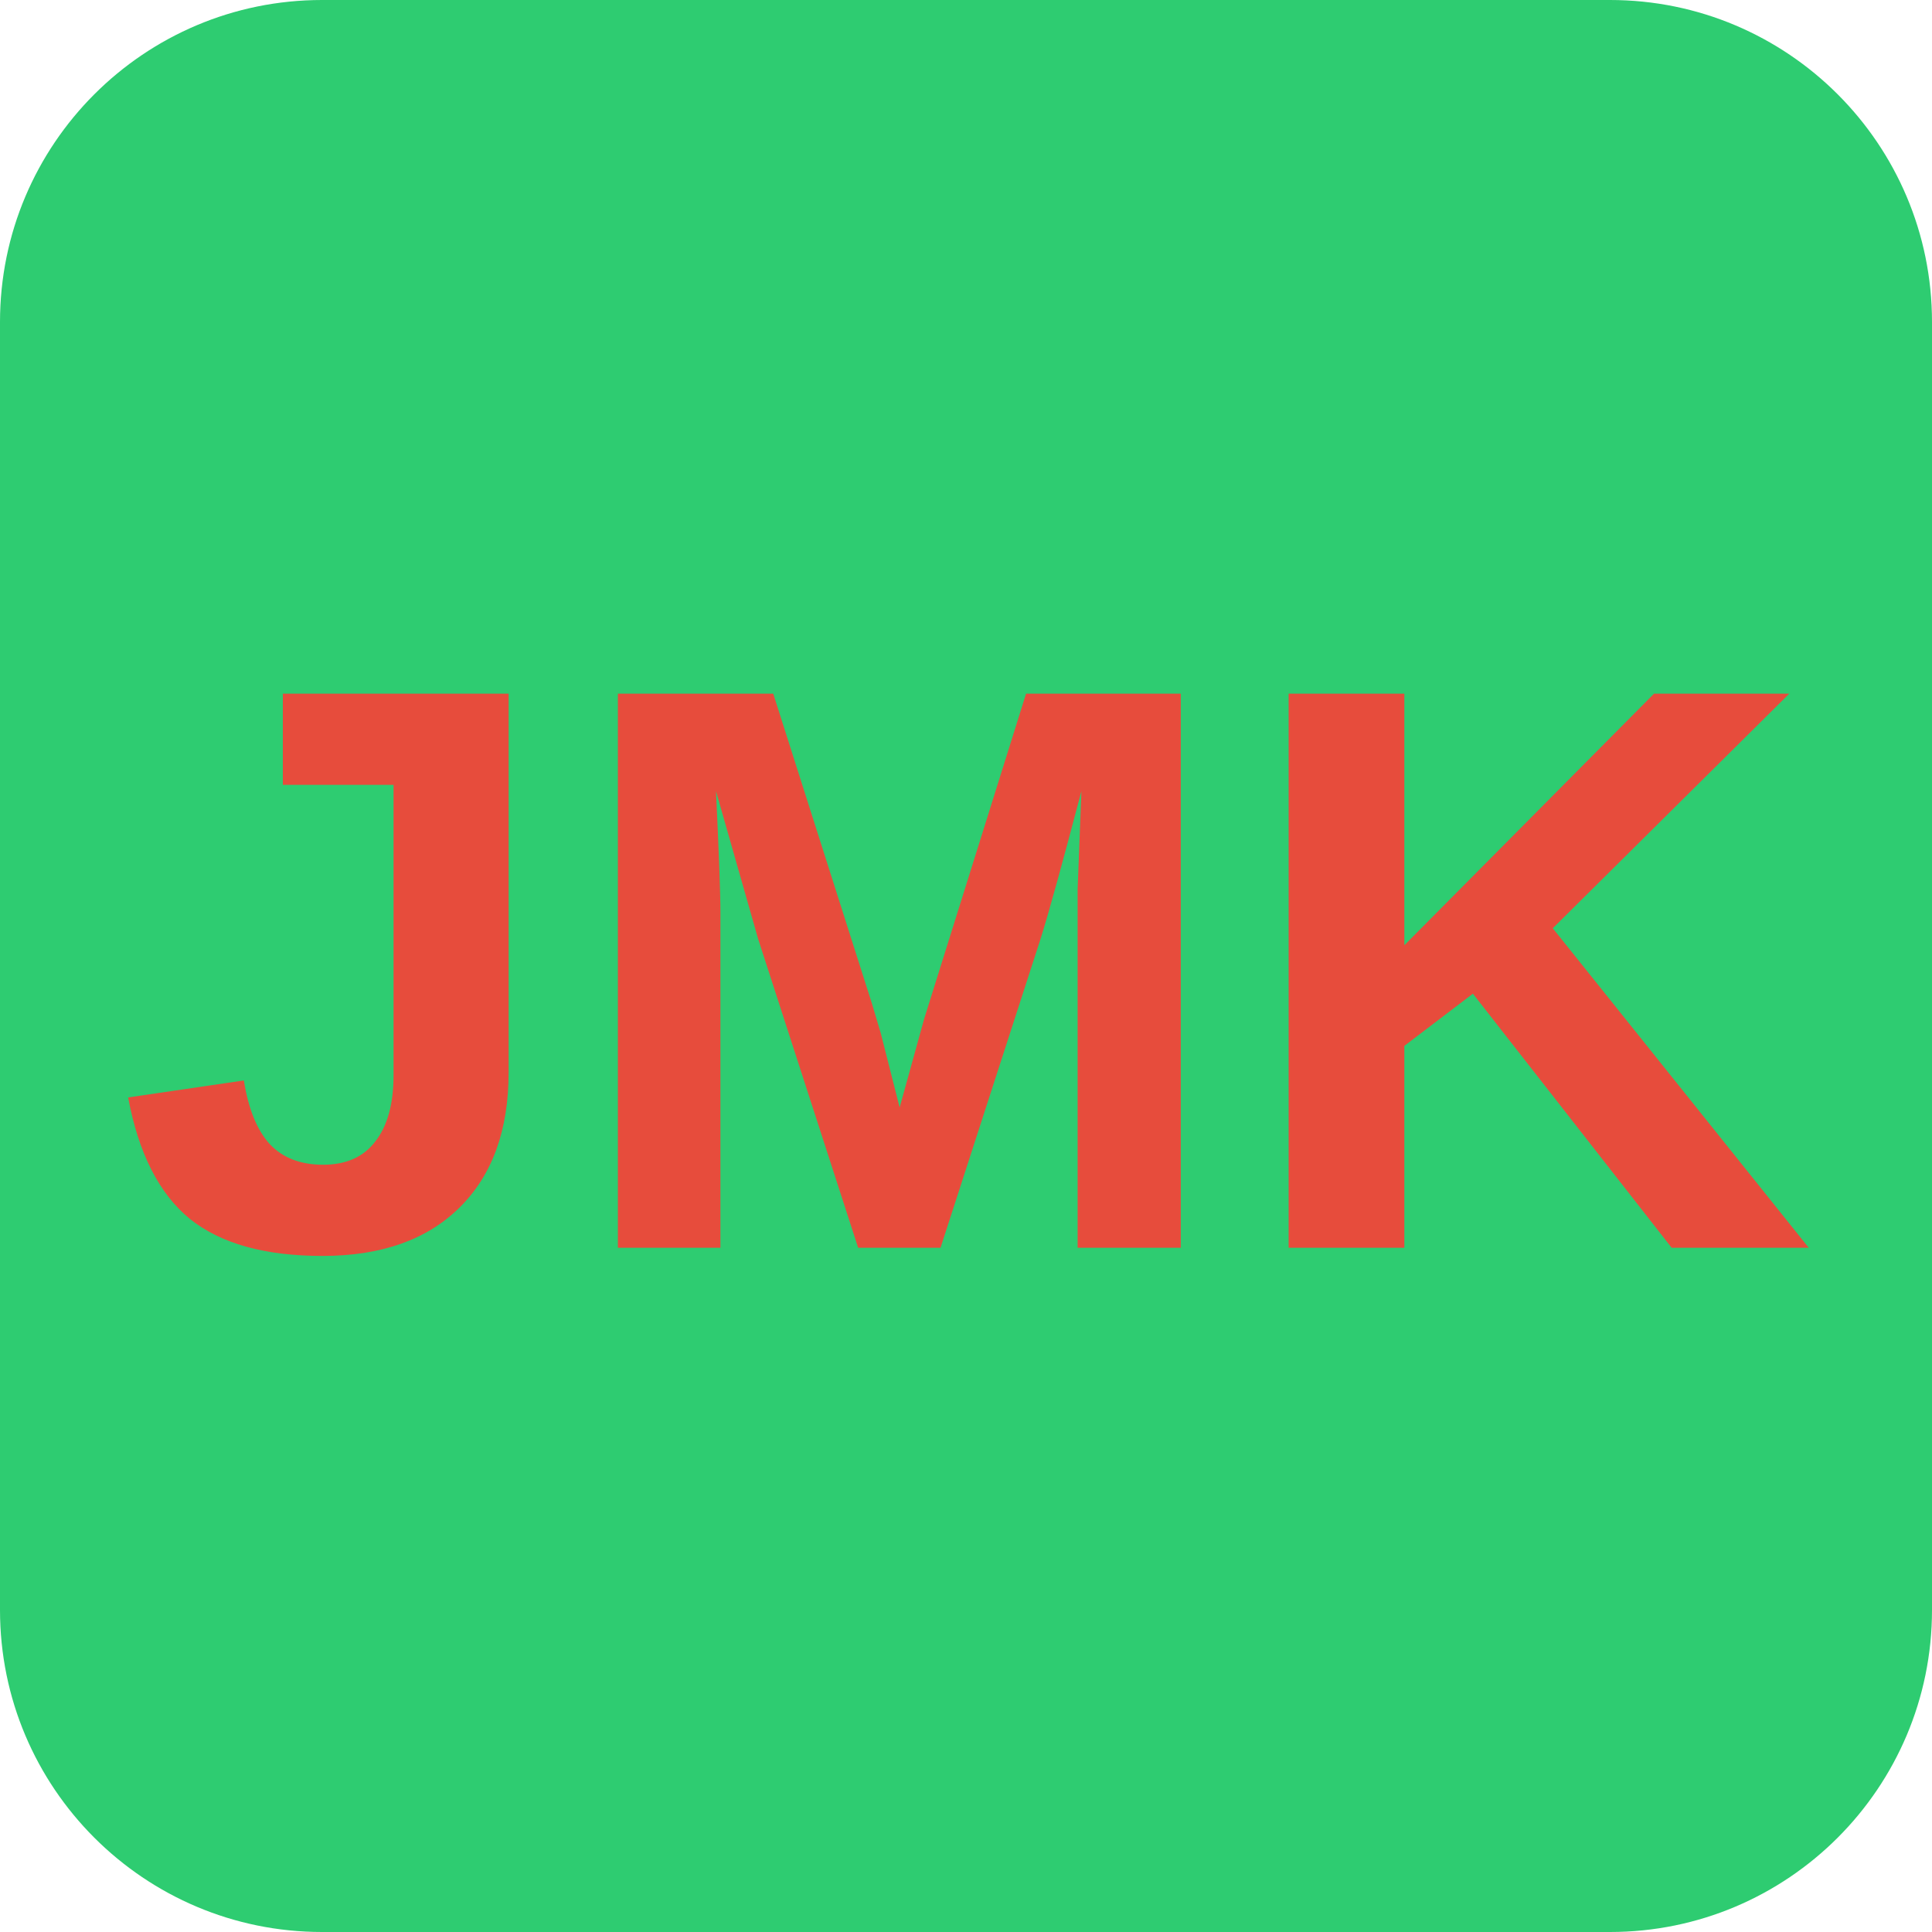
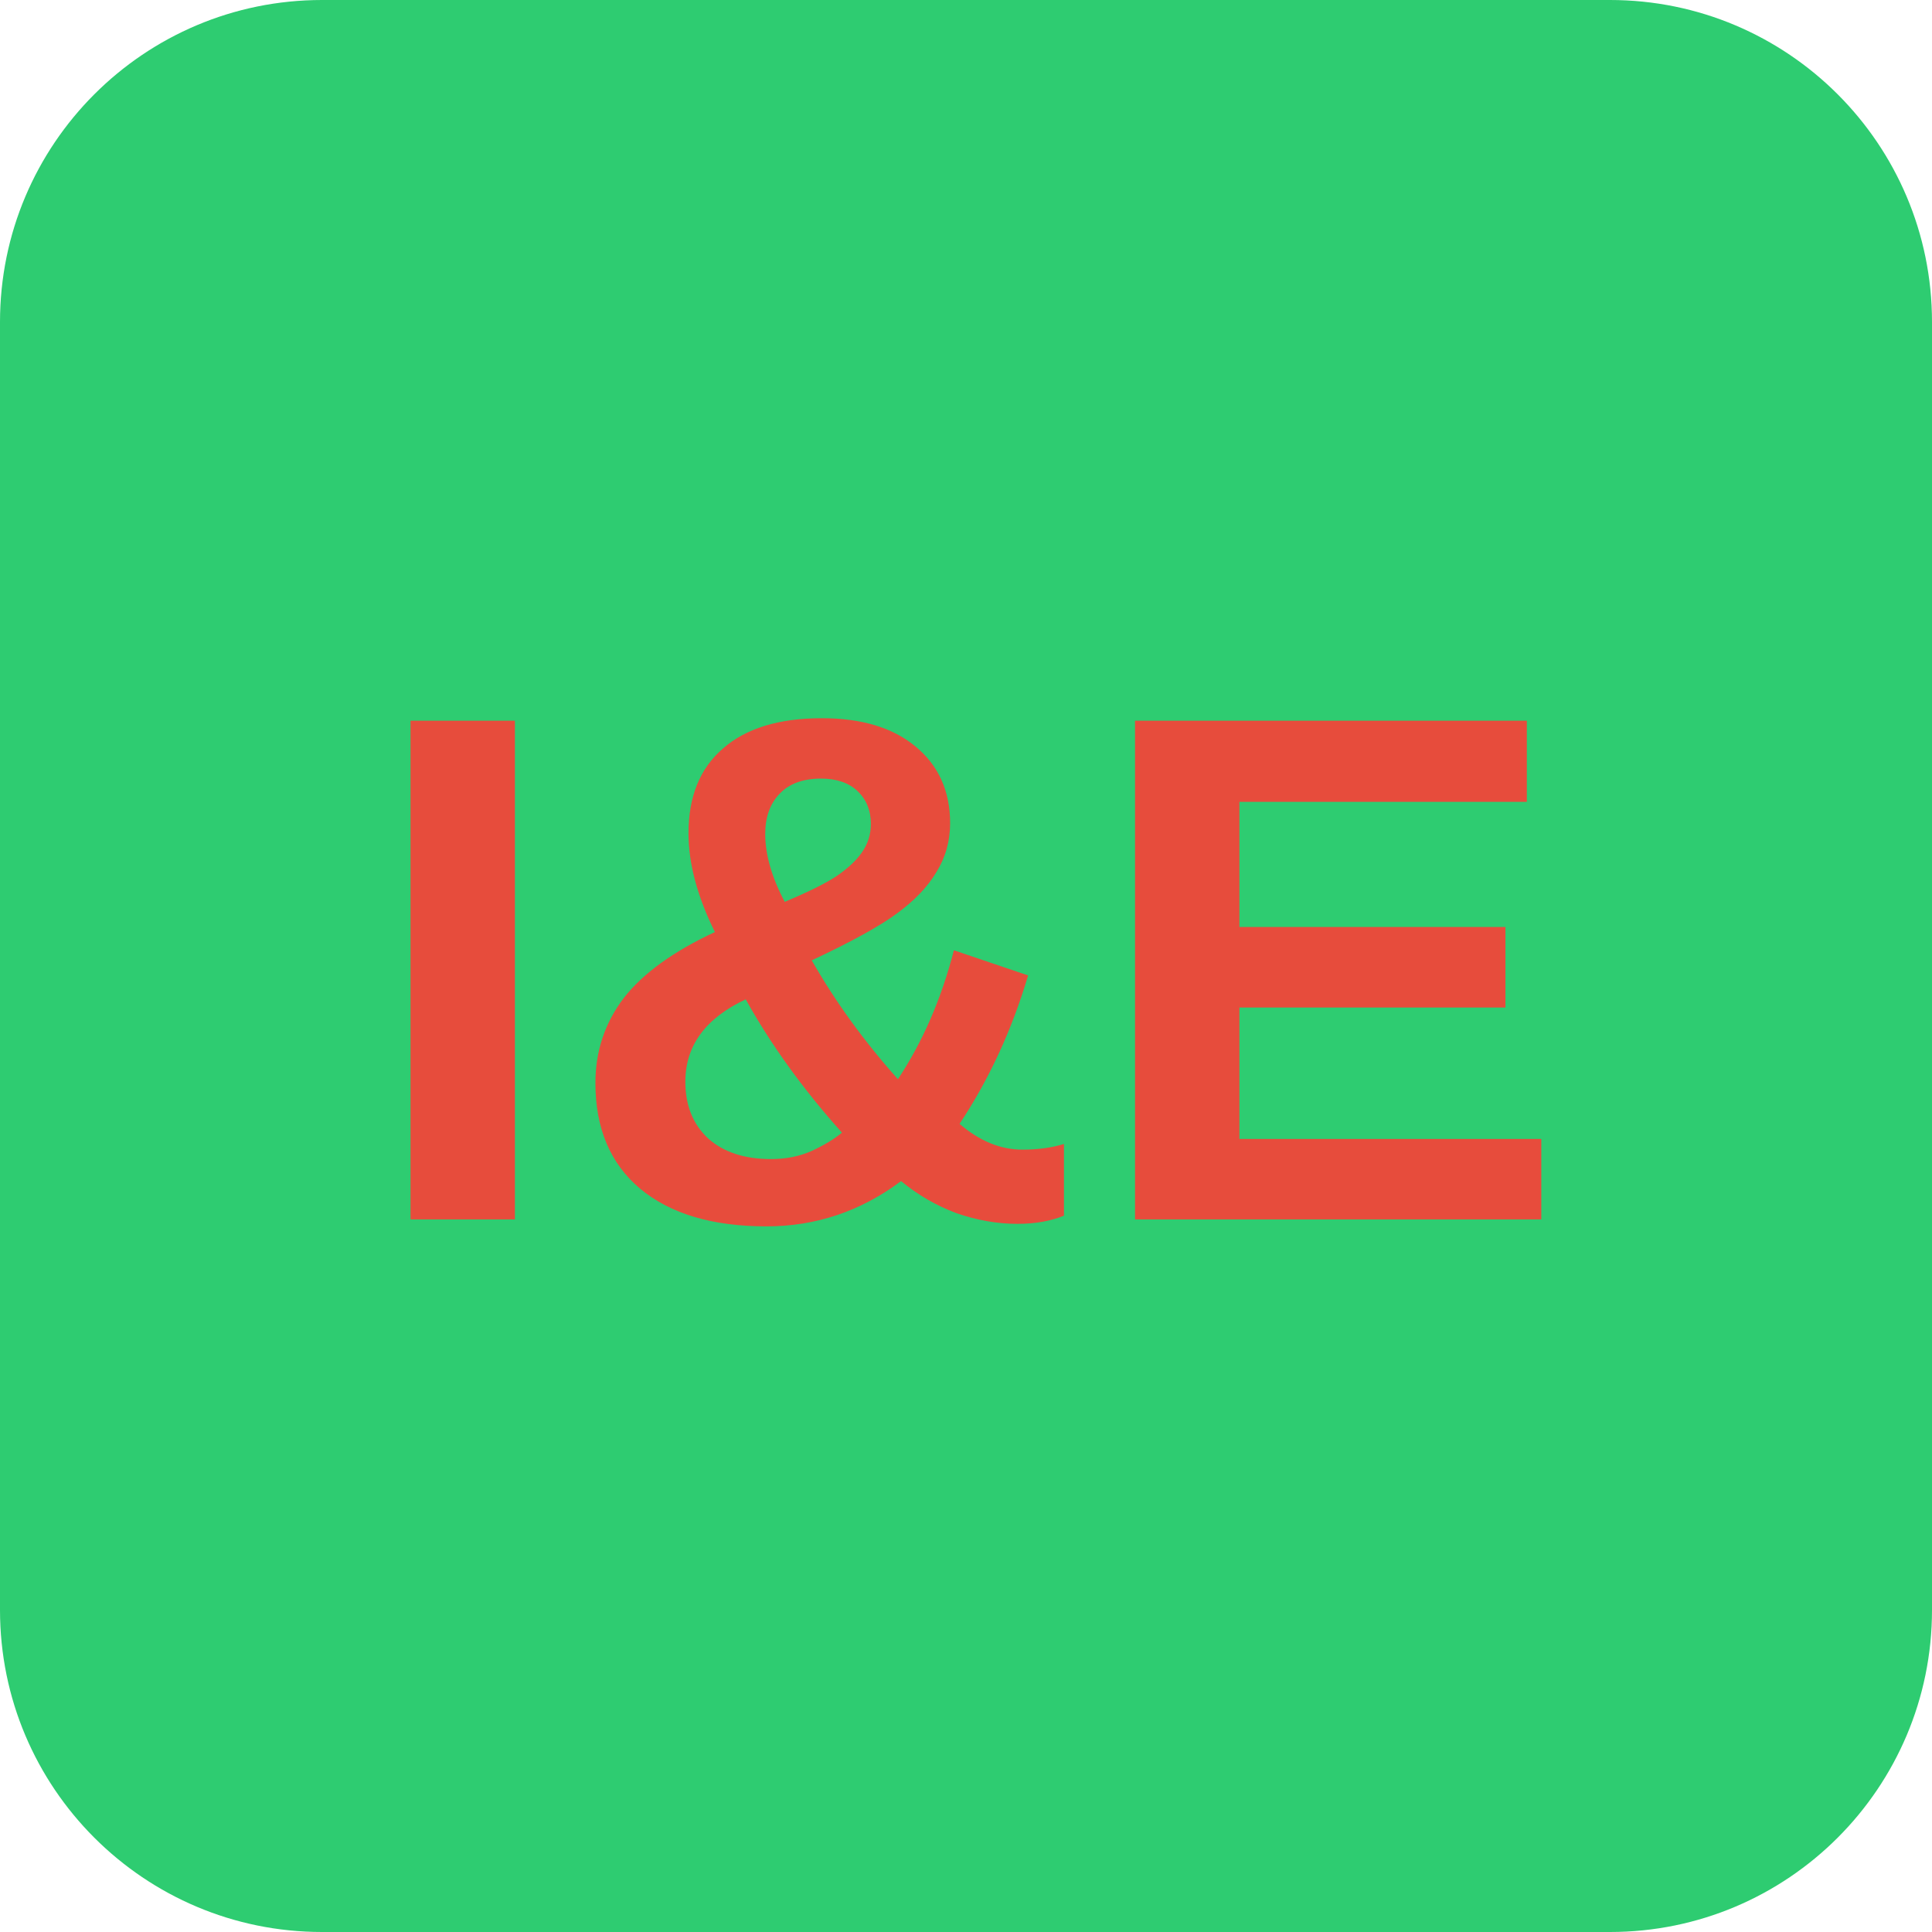
<svg xmlns="http://www.w3.org/2000/svg" width="48" height="48" viewBox="0 0 48 48">
  <rect width="48" height="48" rx="8" fill="#2ecc71" />
-   <text x="50%" y="50%" dy=".35em" text-anchor="middle" font-family="Arial, sans-serif" font-weight="bold" font-size="20" fill="#e74c3c">JMK</text>
+   <text x="50%" y="50%" dy=".35em" text-anchor="middle" font-family="Arial, sans-serif" font-weight="bold" font-size="18" fill="#e74c3c">I&amp;E</text>
</svg>
